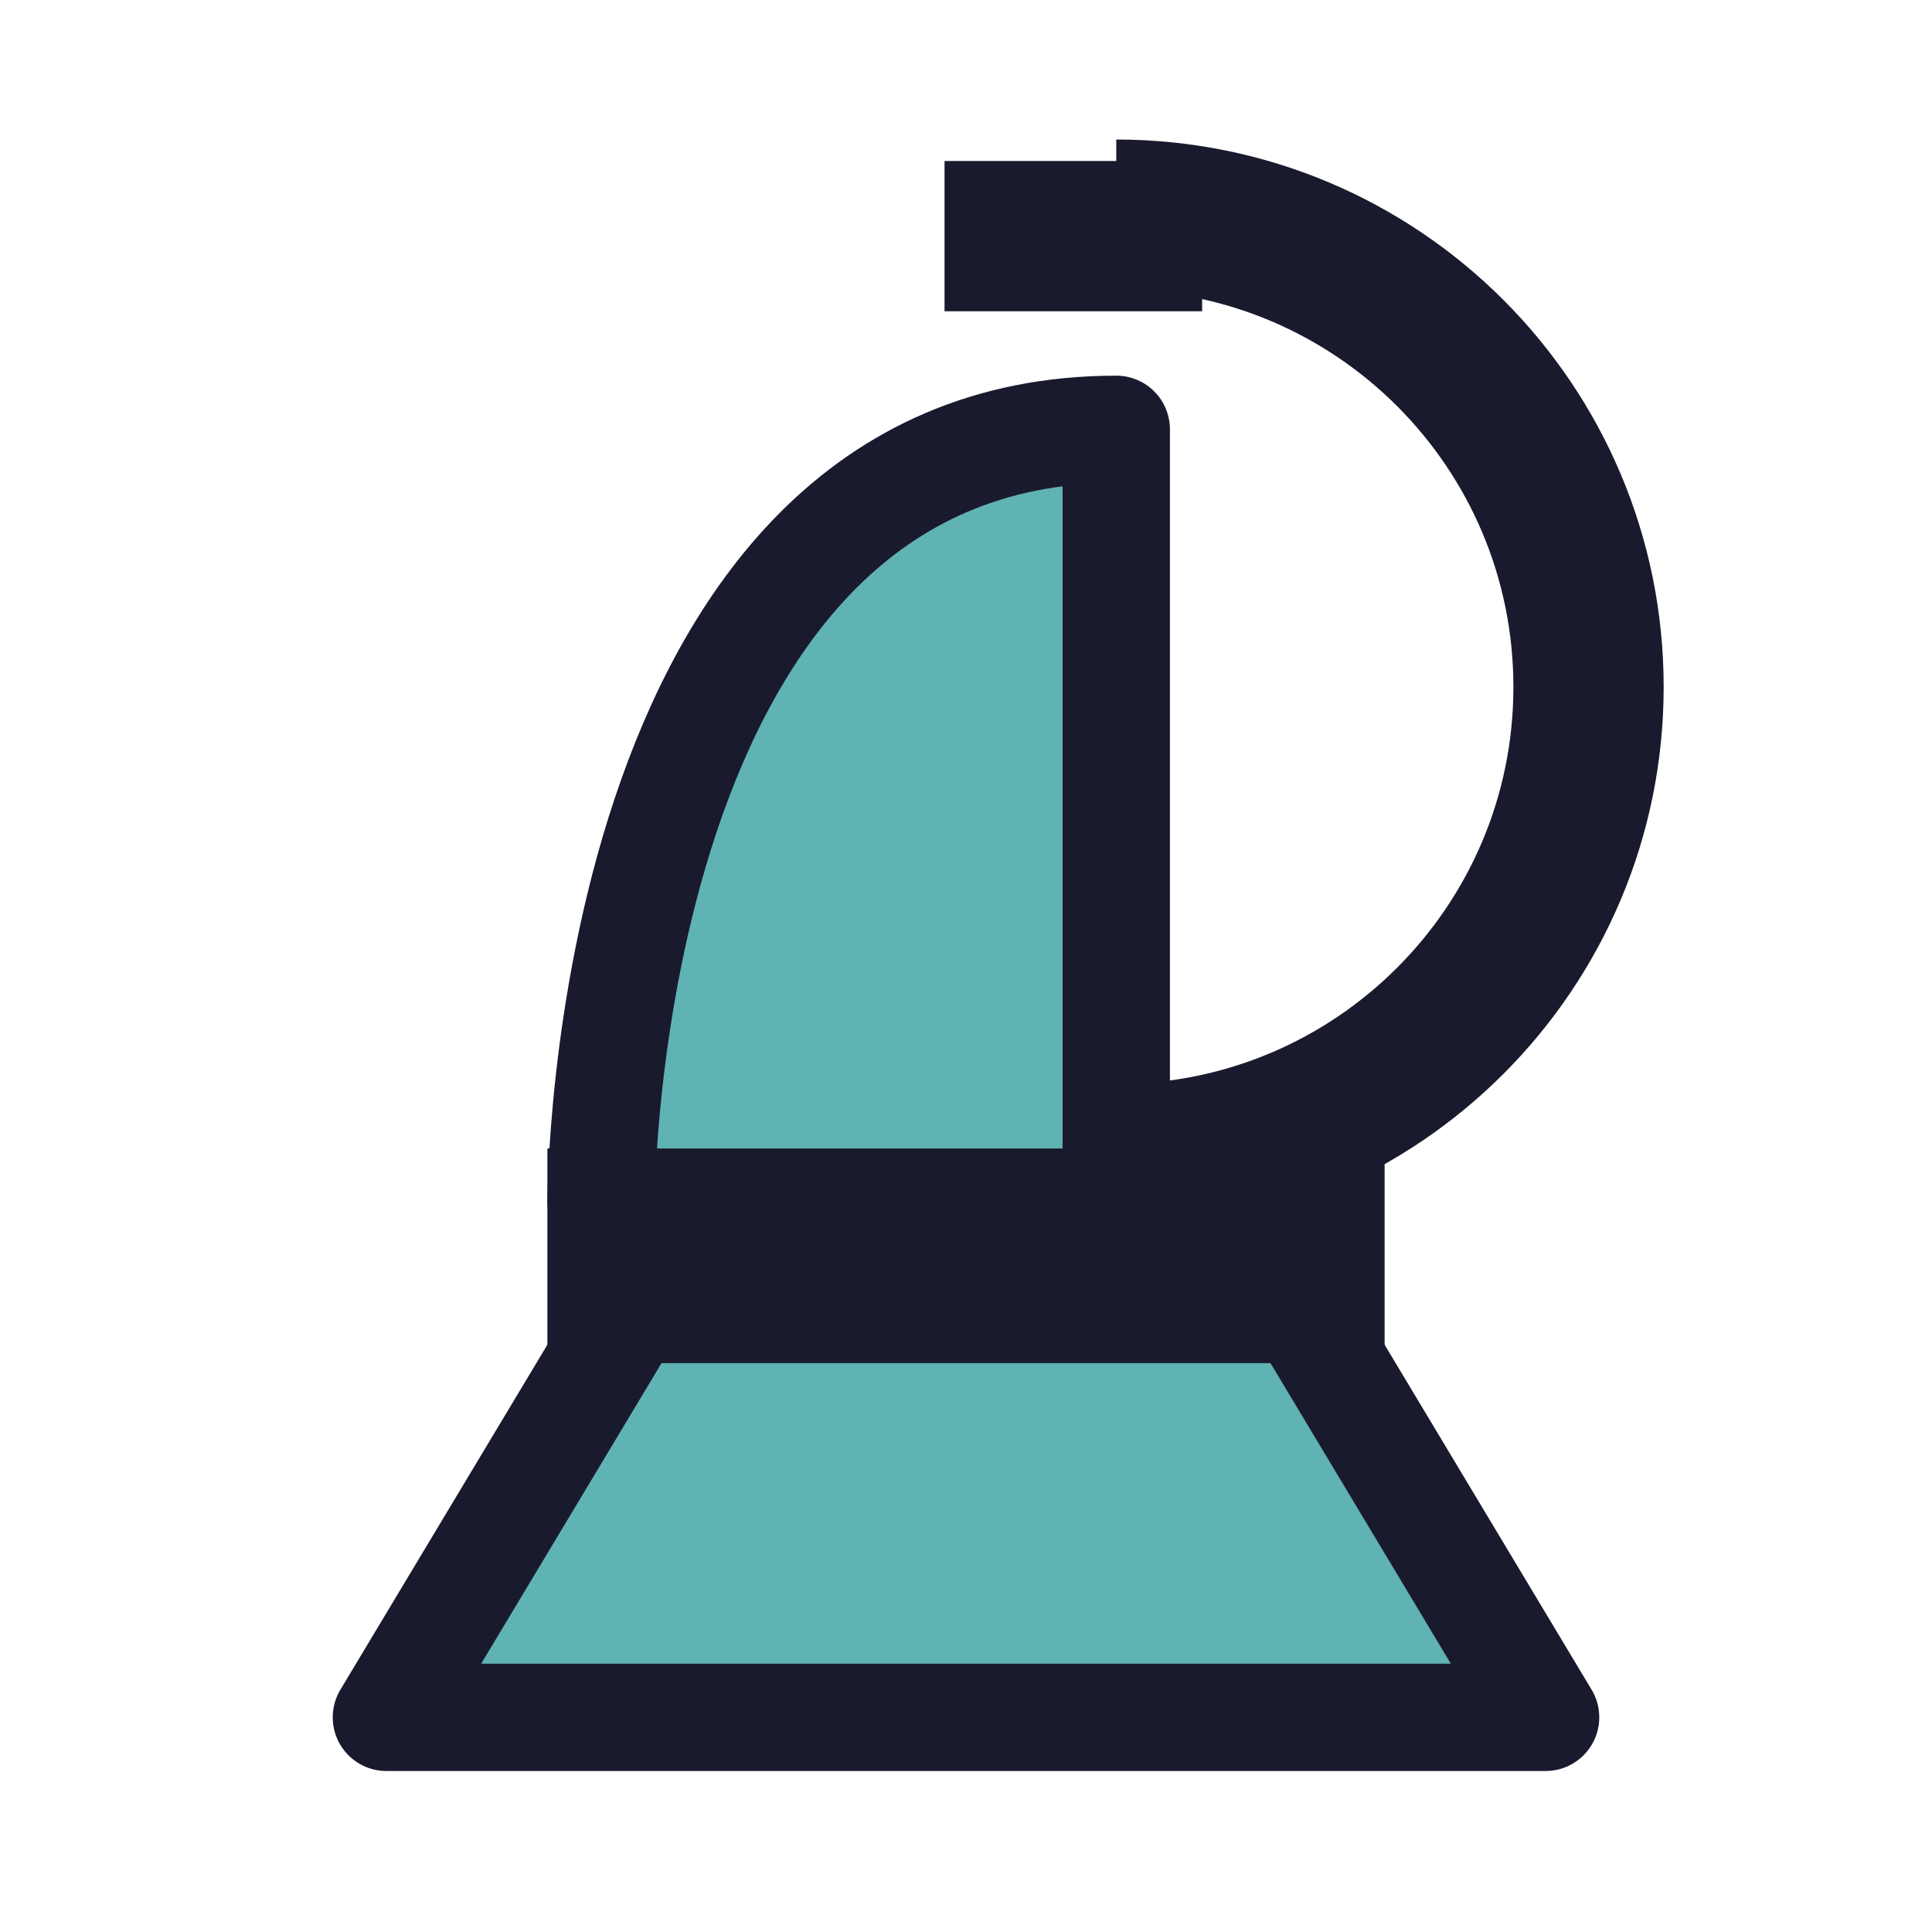
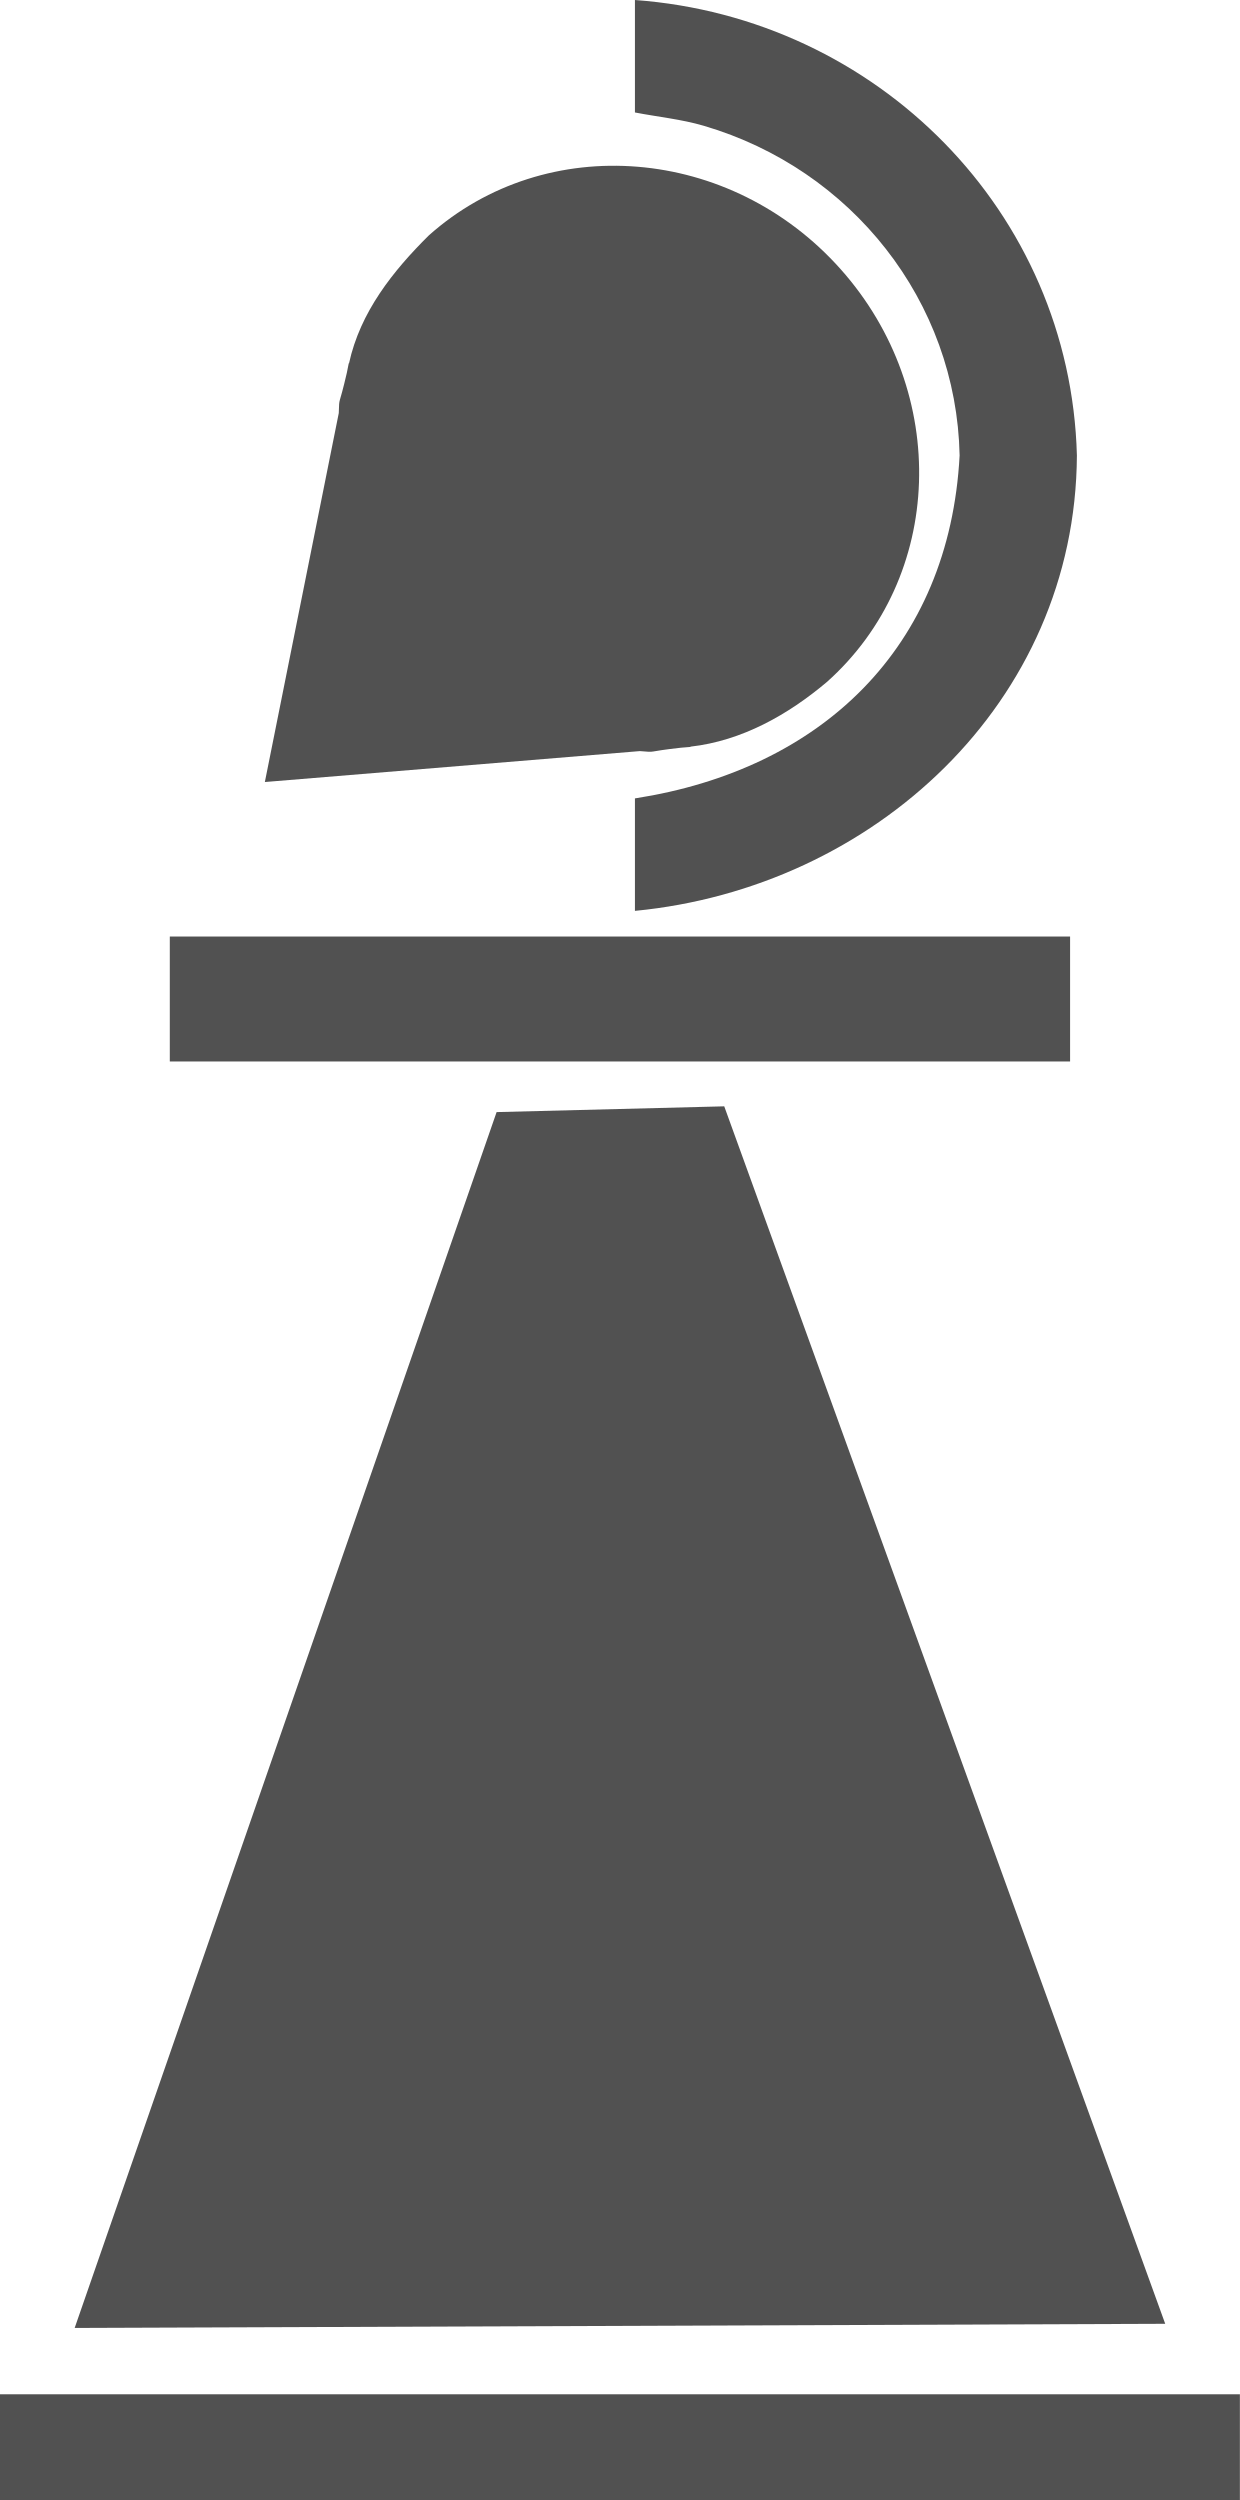
- <svg xmlns="http://www.w3.org/2000/svg" viewBox="0 0 45 45">
-   <g fill="#60b3b3" stroke="#1a1a2e" stroke-width="2.5">
-     <polygon points="9,40 36,40 30,30 15,30" stroke-linejoin="round" />
-     <rect x="14" y="28" width="17" height="2.5" />
-     <path d="M26 28 L14 28 C14 28, 14 10, 26 10 L26 28 Z" stroke-linejoin="round" />
-     <path d="M26 5 A 11 11 0 0 1 26 27" fill="none" stroke-linecap="butt" stroke-width="3.5" />
-     <path d="M22 5.5 H28" stroke-linecap="butt" stroke-width="3.5" />
+ <svg xmlns="http://www.w3.org/2000/svg" version="1.1" x="0" y="0" width="102.25" height="206.168" viewBox="0, 0, 102.25, 206.168">
+   <g id="Figures" transform="translate(-421.952, -196.754)">
+     <g id="bKnight">
+       <path d="M462.906,288.465 L481.678,287.99 L518.044,388.391 L428.109,388.734 L462.906,288.465 z" fill="#515151" />
+       <path d="M421.952,394.204 L524.202,394.204 L524.202,402.923 L421.952,402.923 L421.952,394.204 z" fill="#515151" />
+       <path d="M435.955,273.987 L510.199,273.987 L510.199,284.291 L435.955,284.291 L435.955,273.987 z" fill="#515151" />
+       <path d="M443.794,261.245 L449.89,230.818 C449.939,229.34 449.869,230.474 450.555,227.499 L450.714,226.703 L450.733,226.724 C451.653,222.489 454.367,219.089 457.322,216.162 C467.013,207.53 482.215,208.778 491.276,218.951 C500.337,229.124 499.827,244.368 490.136,253.001 C486.964,255.678 483.14,257.854 478.885,258.329 L478.904,258.35 L478.095,258.417 C475.061,258.755 476.195,258.816 474.721,258.695 L443.794,261.245 z" fill="#515151" />
+       <path d="M474.313,196.754 C494.293,198.216 510.226,214.218 510.761,234.313 C510.652,254.739 493.947,269.979 474.313,271.871 L474.313,262.596 C489.682,260.212 500.244,250.183 501.089,234.313 C500.831,221.584 492.183,210.713 479.998,207.129 C478.146,206.584 476.208,206.396 474.313,206.029 L474.313,196.754 z" fill="#515151" />
+     </g>
  </g>
</svg>
